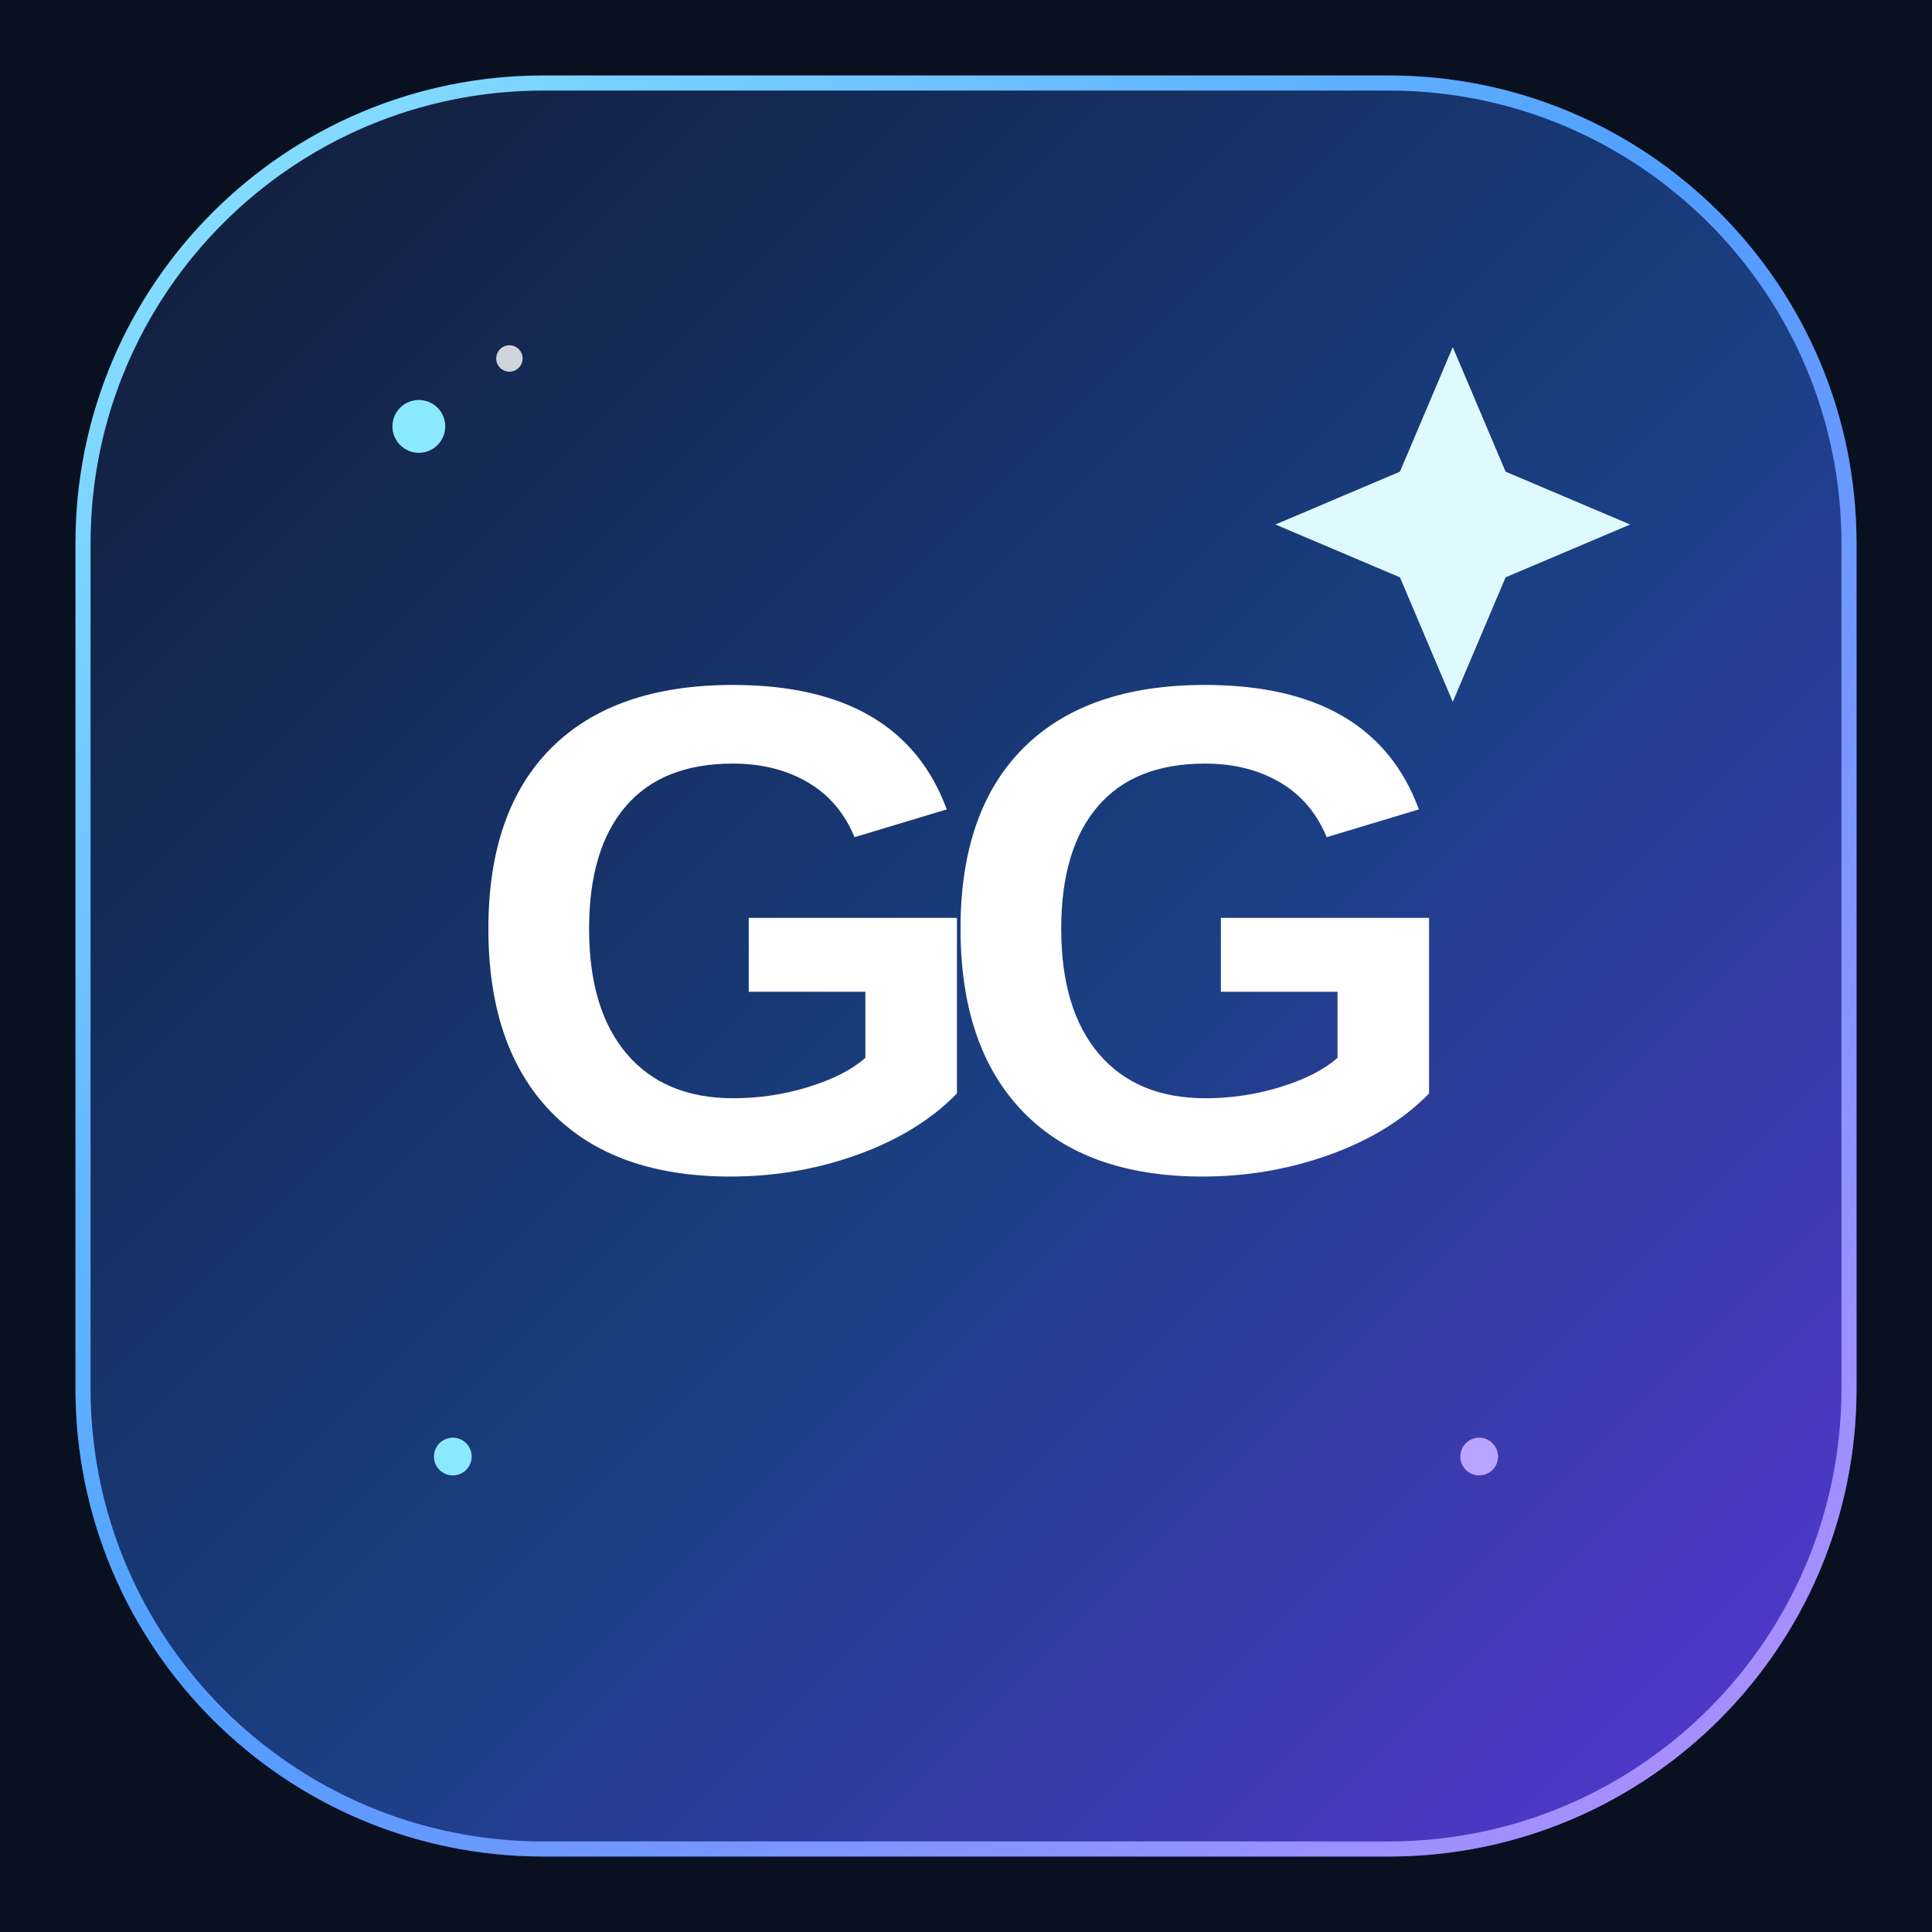
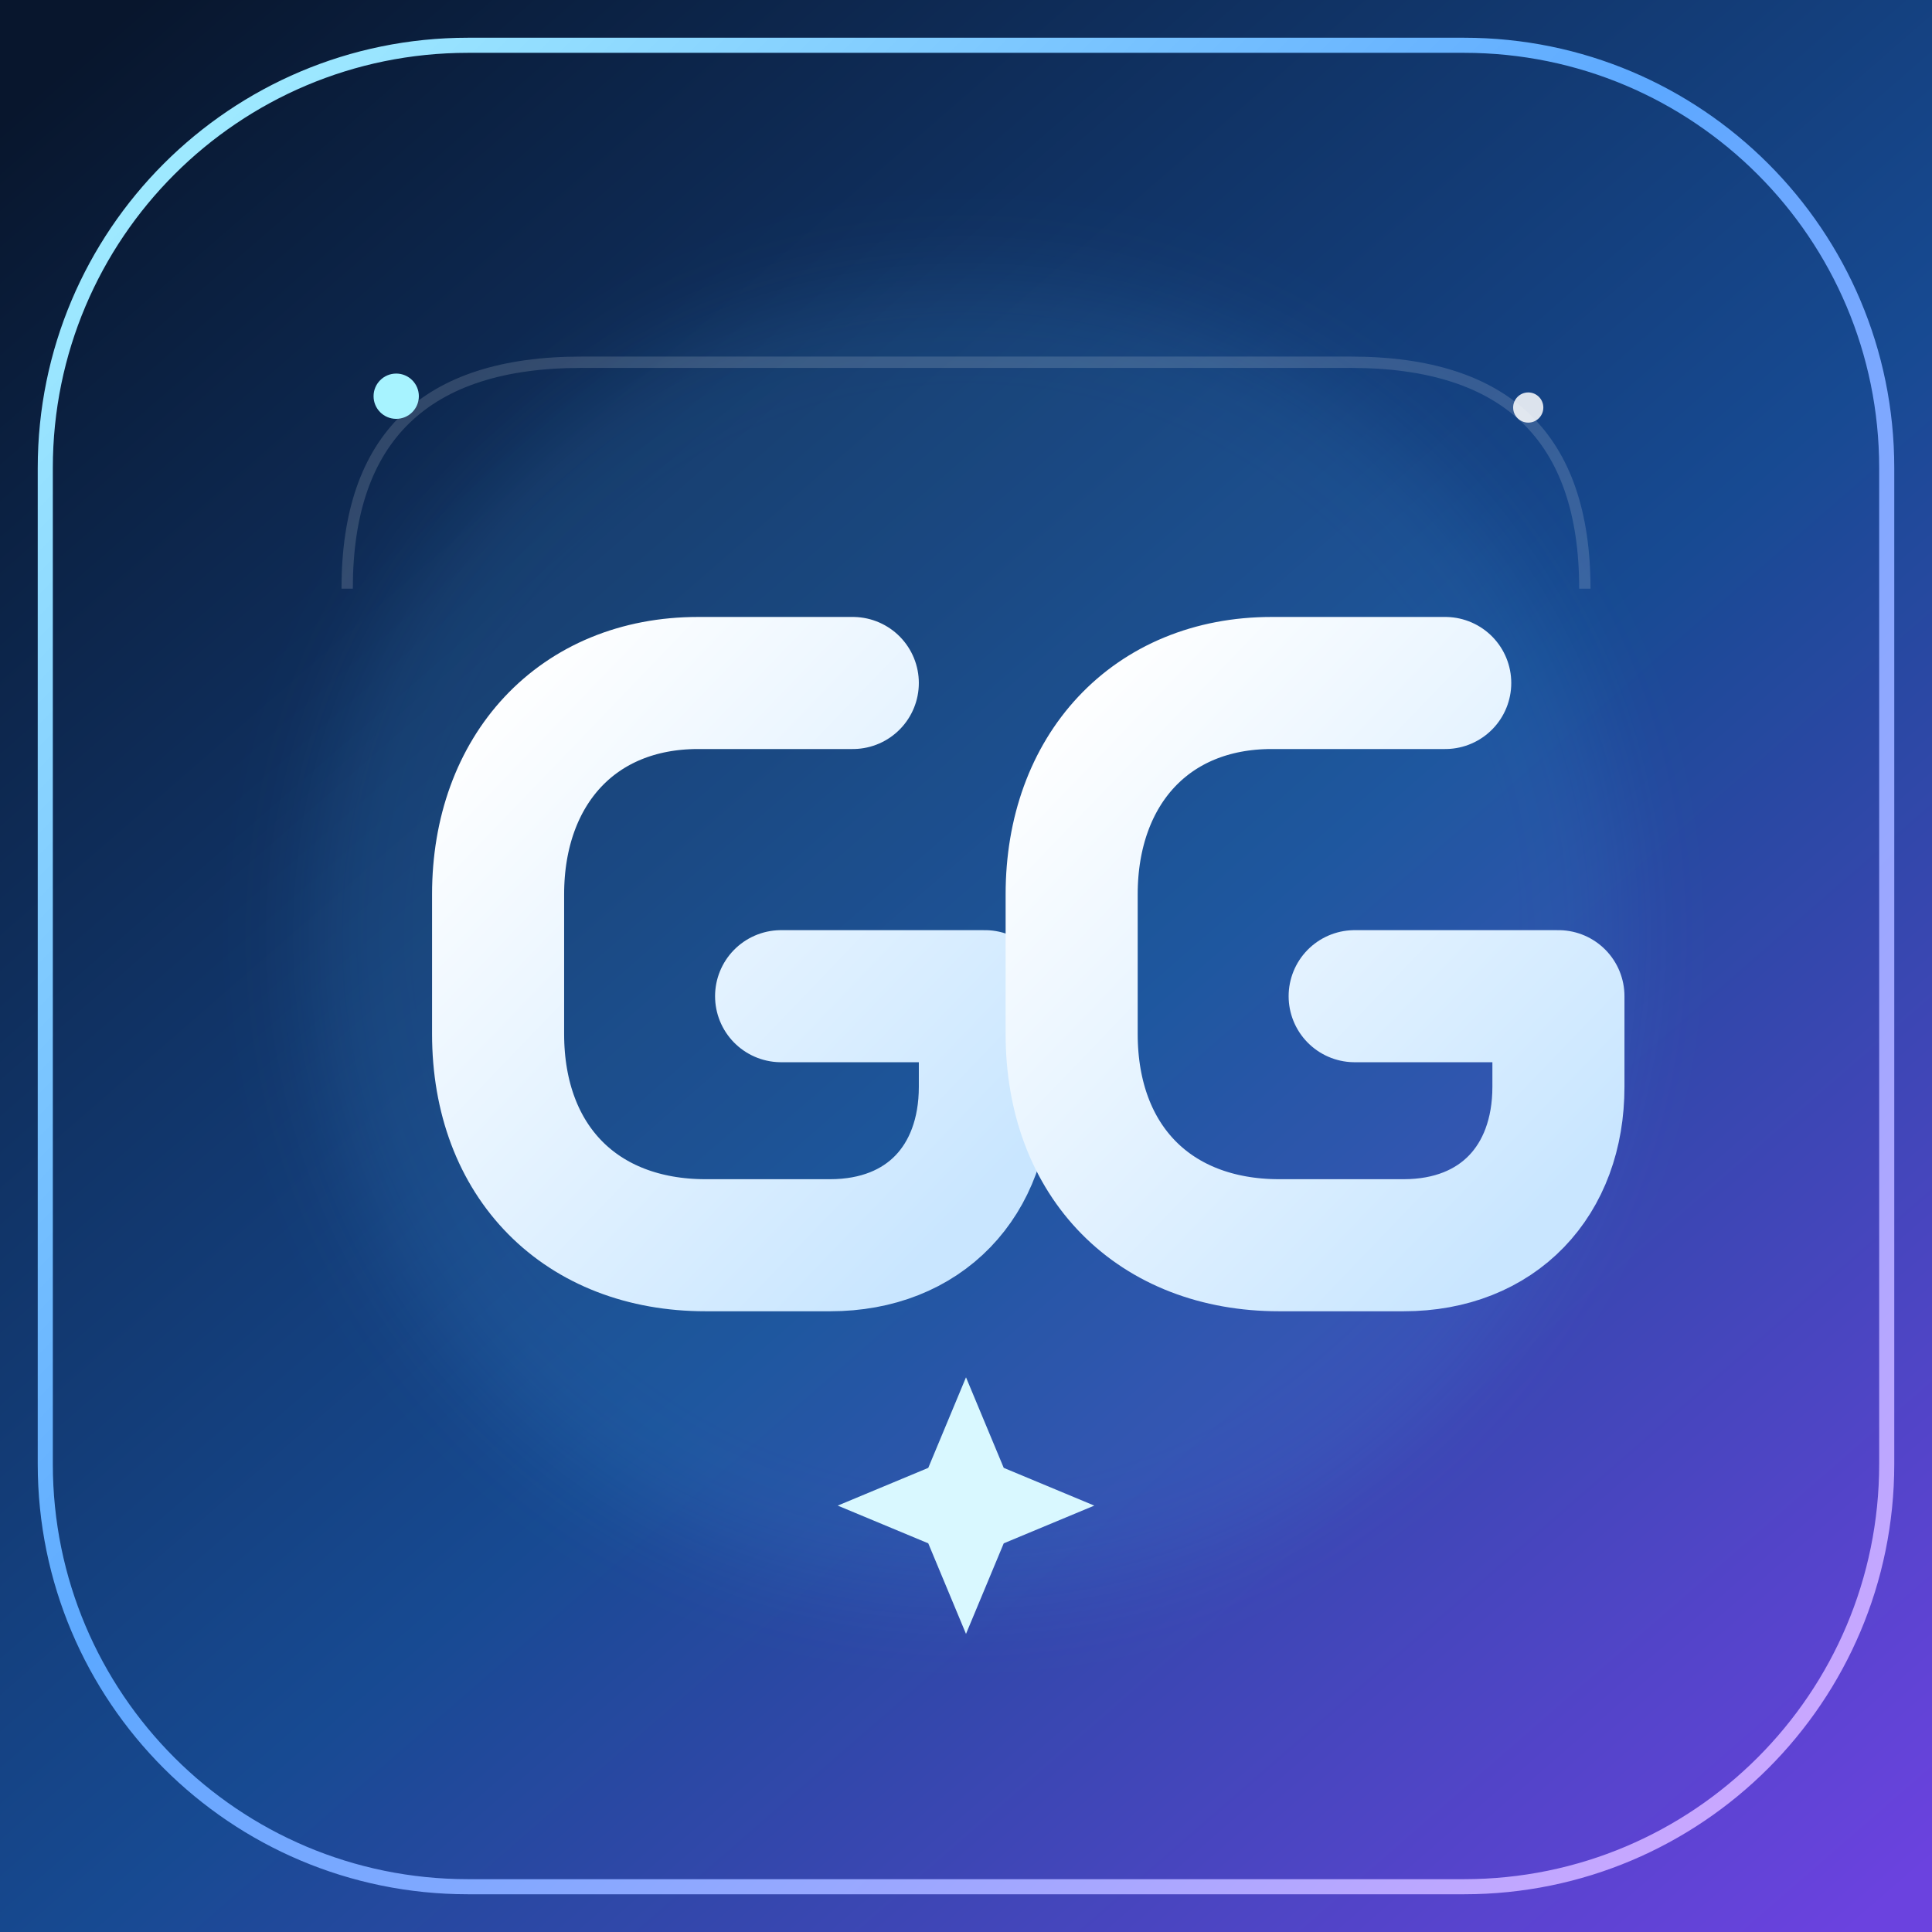
- <svg xmlns="http://www.w3.org/2000/svg" viewBox="0 0 512 512" width="512" height="512">
+ <svg xmlns="http://www.w3.org/2000/svg" viewBox="0 0 512 512">
  <defs>
-     <linearGradient id="bg" x1="0" y1="0" x2="1" y2="1">
-       <stop stop-color="#101b35" />
-       <stop offset=".55" stop-color="#1a3f83" />
-       <stop offset="1" stop-color="#5b36d9" />
+     <linearGradient id="bg" x1=".08" y1="0" x2=".95" y2="1">
+       <stop stop-color="#08162d" />
+       <stop offset=".55" stop-color="#174a92" />
+       <stop offset="1" stop-color="#6b42df" />
    </linearGradient>
-     <linearGradient id="edge" x1="0" y1="0" x2="1" y2="1">
-       <stop stop-color="#8ce7ff" />
-       <stop offset=".48" stop-color="#4f9dff" />
-       <stop offset="1" stop-color="#b58cff" />
+     <linearGradient id="rim" x1="0" y1="0" x2="1" y2="1">
+       <stop stop-color="#a8f3ff" />
+       <stop offset=".45" stop-color="#5da8ff" />
+       <stop offset="1" stop-color="#d5a7ff" />
    </linearGradient>
-     <filter id="glow" x="-50%" y="-50%" width="200%" height="200%">
-       <feGaussianBlur stdDeviation="10" />
+     <linearGradient id="letter" x1="0" y1="0" x2=".9" y2="1">
+       <stop stop-color="#ffffff" />
+       <stop offset="1" stop-color="#c9e6ff" />
+     </linearGradient>
+     <filter id="shadow" x="-30%" y="-30%" width="160%" height="160%">
+       <feGaussianBlur stdDeviation="12" />
    </filter>
  </defs>
-   <rect width="512" height="512" fill="#091020" />
-   <rect x="20" y="20" width="472" height="472" rx="124" fill="url(#bg)" />
-   <rect x="22" y="22" width="468" height="468" rx="122" fill="none" stroke="url(#edge)" stroke-width="4" />
-   <path d="M132 386 H380" fill="none" stroke="url(#edge)" stroke-width="6" stroke-linecap="round" opacity=".95" />
-   <circle cx="120" cy="386" r="5" fill="#8be9ff" />
-   <circle cx="392" cy="386" r="5" fill="#bba4ff" />
-   <text x="256" y="310" text-anchor="middle" font-family="Arial, Helvetica, sans-serif" font-size="184" font-weight="800" letter-spacing="-18" fill="#ffffff">GG</text>
-   <path d="M385 92 L399 125 L432 139 L399 153 L385 186 L371 153 L338 139 L371 125 Z" fill="#dffaff" />
-   <circle cx="111" cy="113" r="7" fill="#8be9ff" />
-   <circle cx="135" cy="95" r="3.5" fill="#ffffff" opacity=".8" />
+   <rect width="512" height="512" fill="url(#bg)" />
+   <circle cx="256" cy="248" r="174" fill="#53b8ff" opacity=".12" filter="url(#shadow)" />
+   <rect x="12" y="12" width="488" height="488" rx="112" fill="none" stroke="url(#rim)" stroke-width="4" />
+   <path d="M92 156 Q92 96 154 96 H358 Q420 96 420 156" fill="none" stroke="#ffffff" stroke-opacity=".15" stroke-width="3" />
+   <g fill="none" stroke="url(#letter)" stroke-width="35" stroke-linecap="round" stroke-linejoin="round">
+     <path d="M226 181 H185 C153 181 132 204 132 237 V274 C132 308 154 330 187 330 H220 C245 330 261 313 261 288 V264 H207" />
+     <path d="M383 181 H337 C305 181 284 204 284 237 V274 C284 308 306 330 339 330 H372 C397 330 413 313 413 288 V264 H359" />
+   </g>
+   <path d="M256 365 L266 389 L290 399 L266 409 L256 433 L246 409 L222 399 L246 389 Z" fill="#d9f8ff" />
+   <circle cx="105" cy="105" r="6" fill="#a7f3ff" />
+   <circle cx="405" cy="108" r="4" fill="#ffffff" opacity=".85" />
+   <path d="M120 447 H392" stroke="url(#rim)" stroke-width="4" stroke-linecap="round" opacity=".7" />
</svg>
